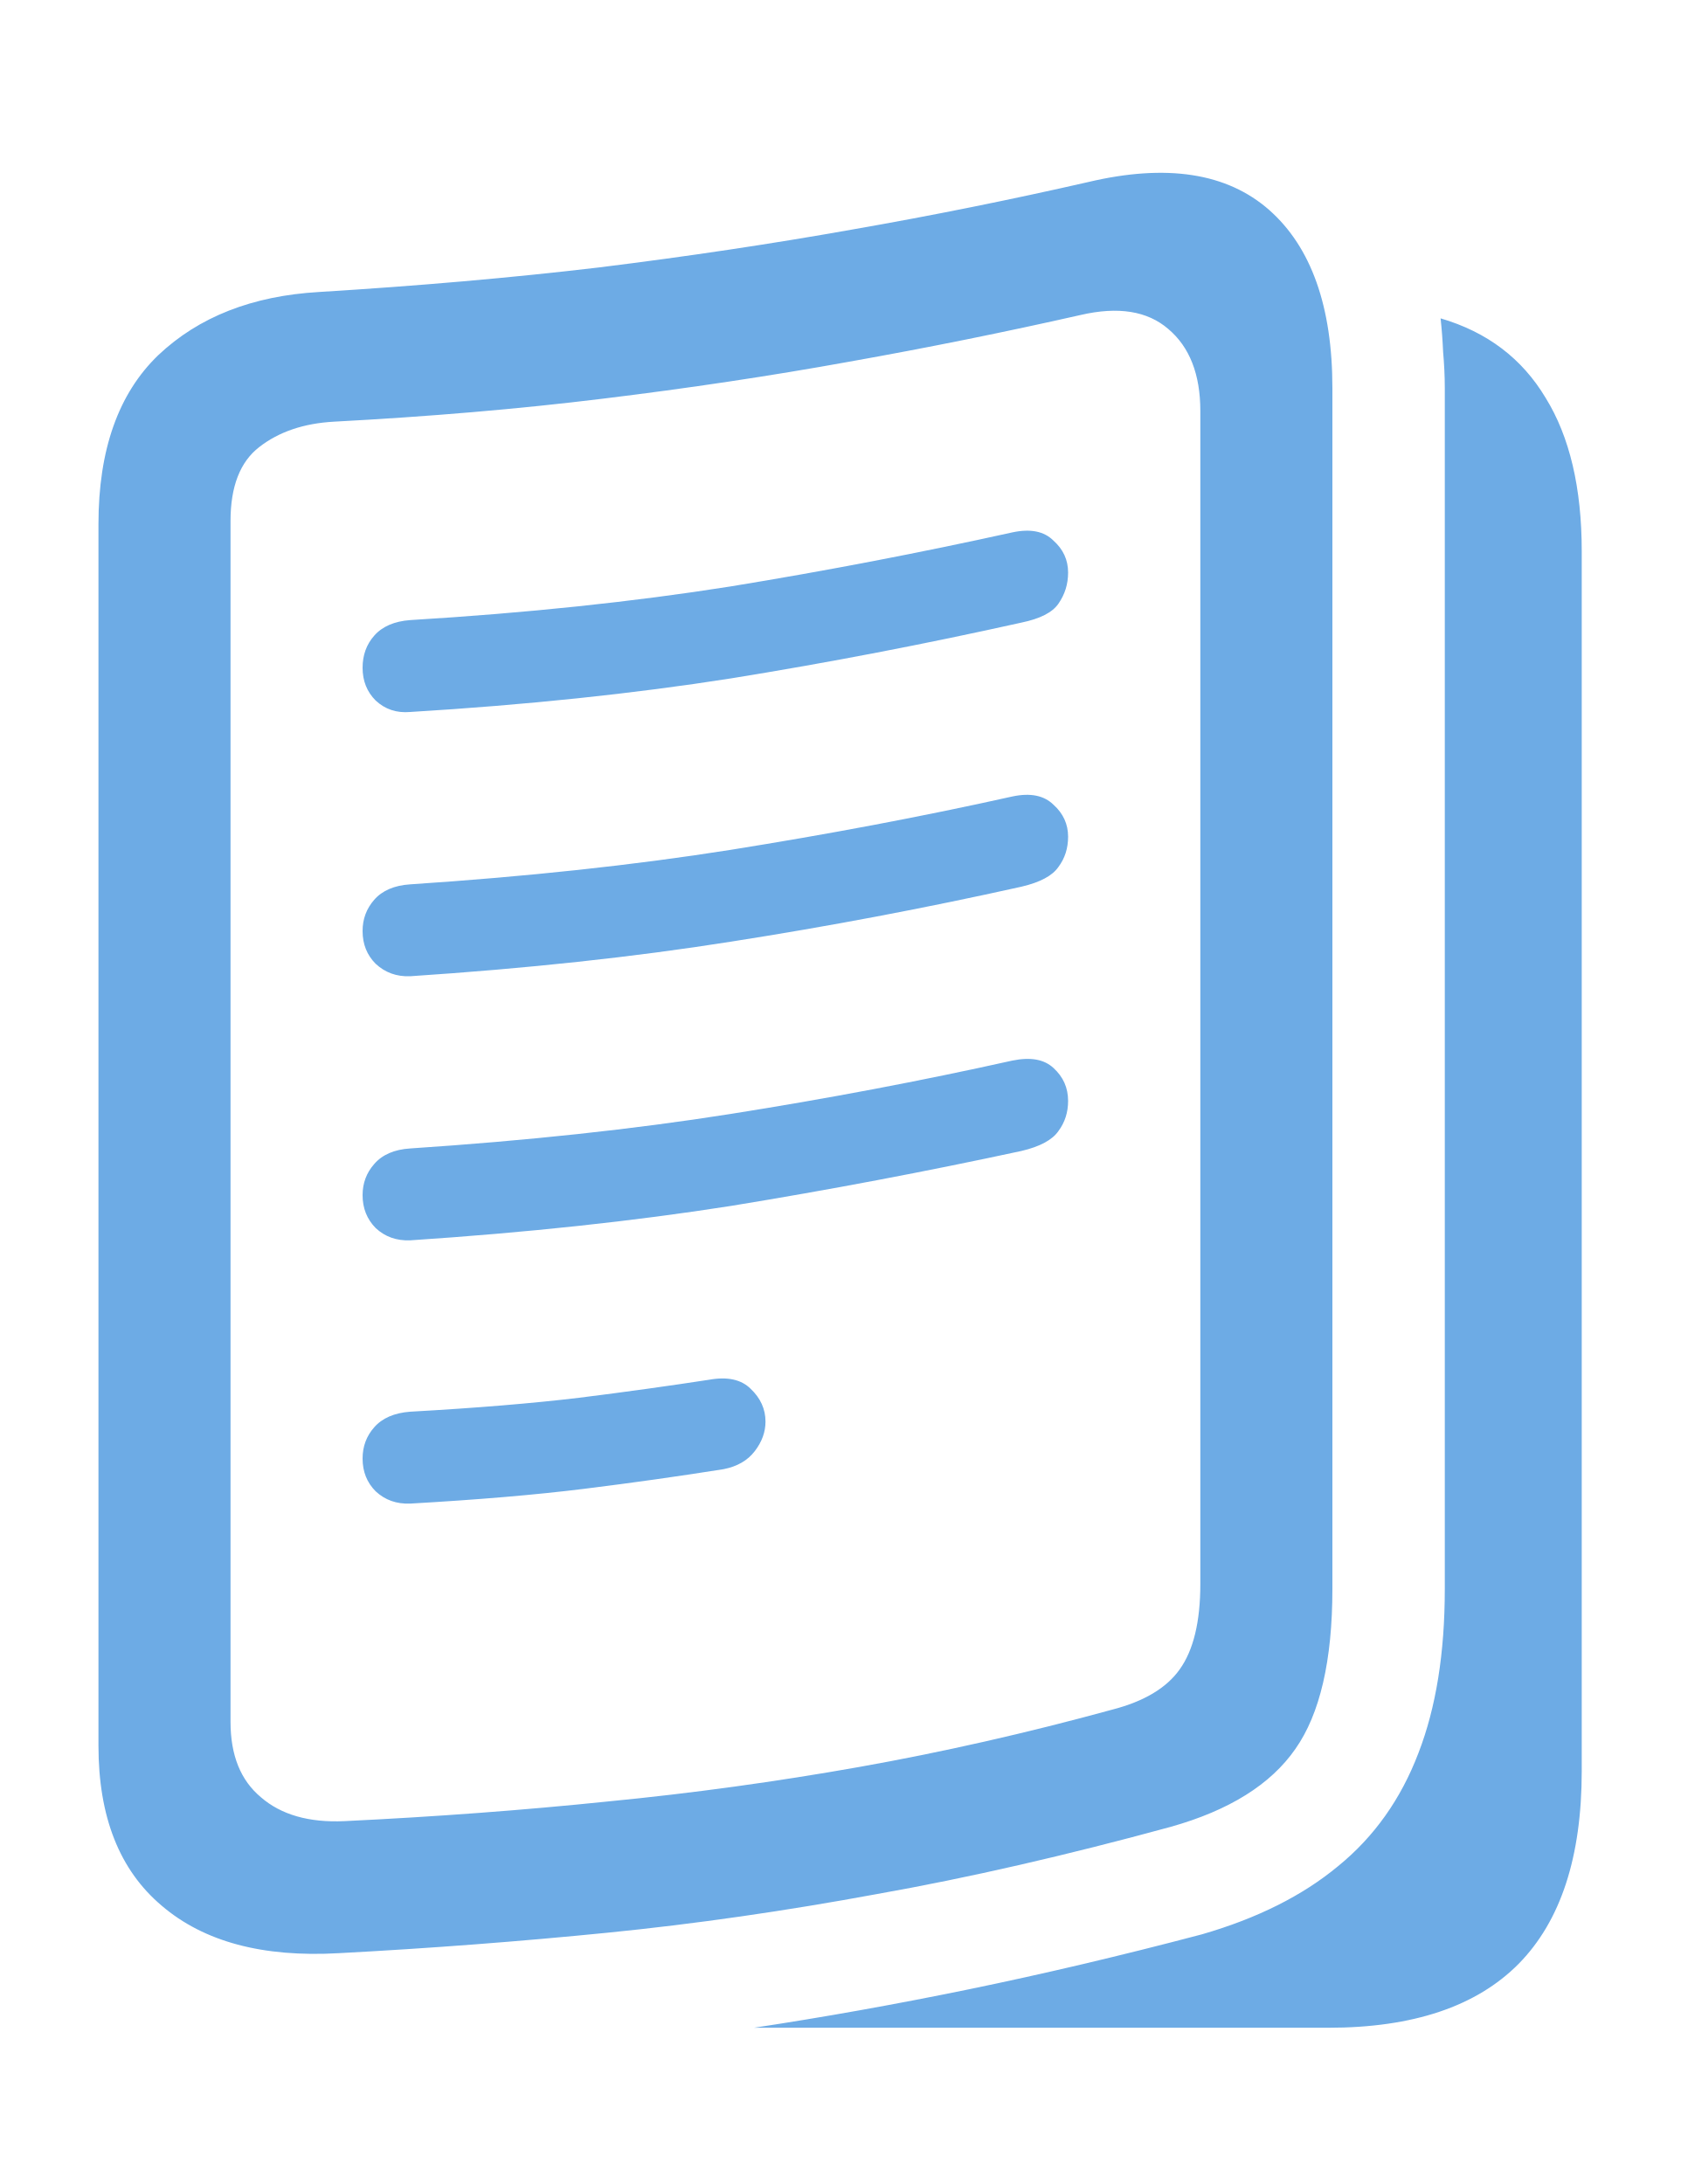
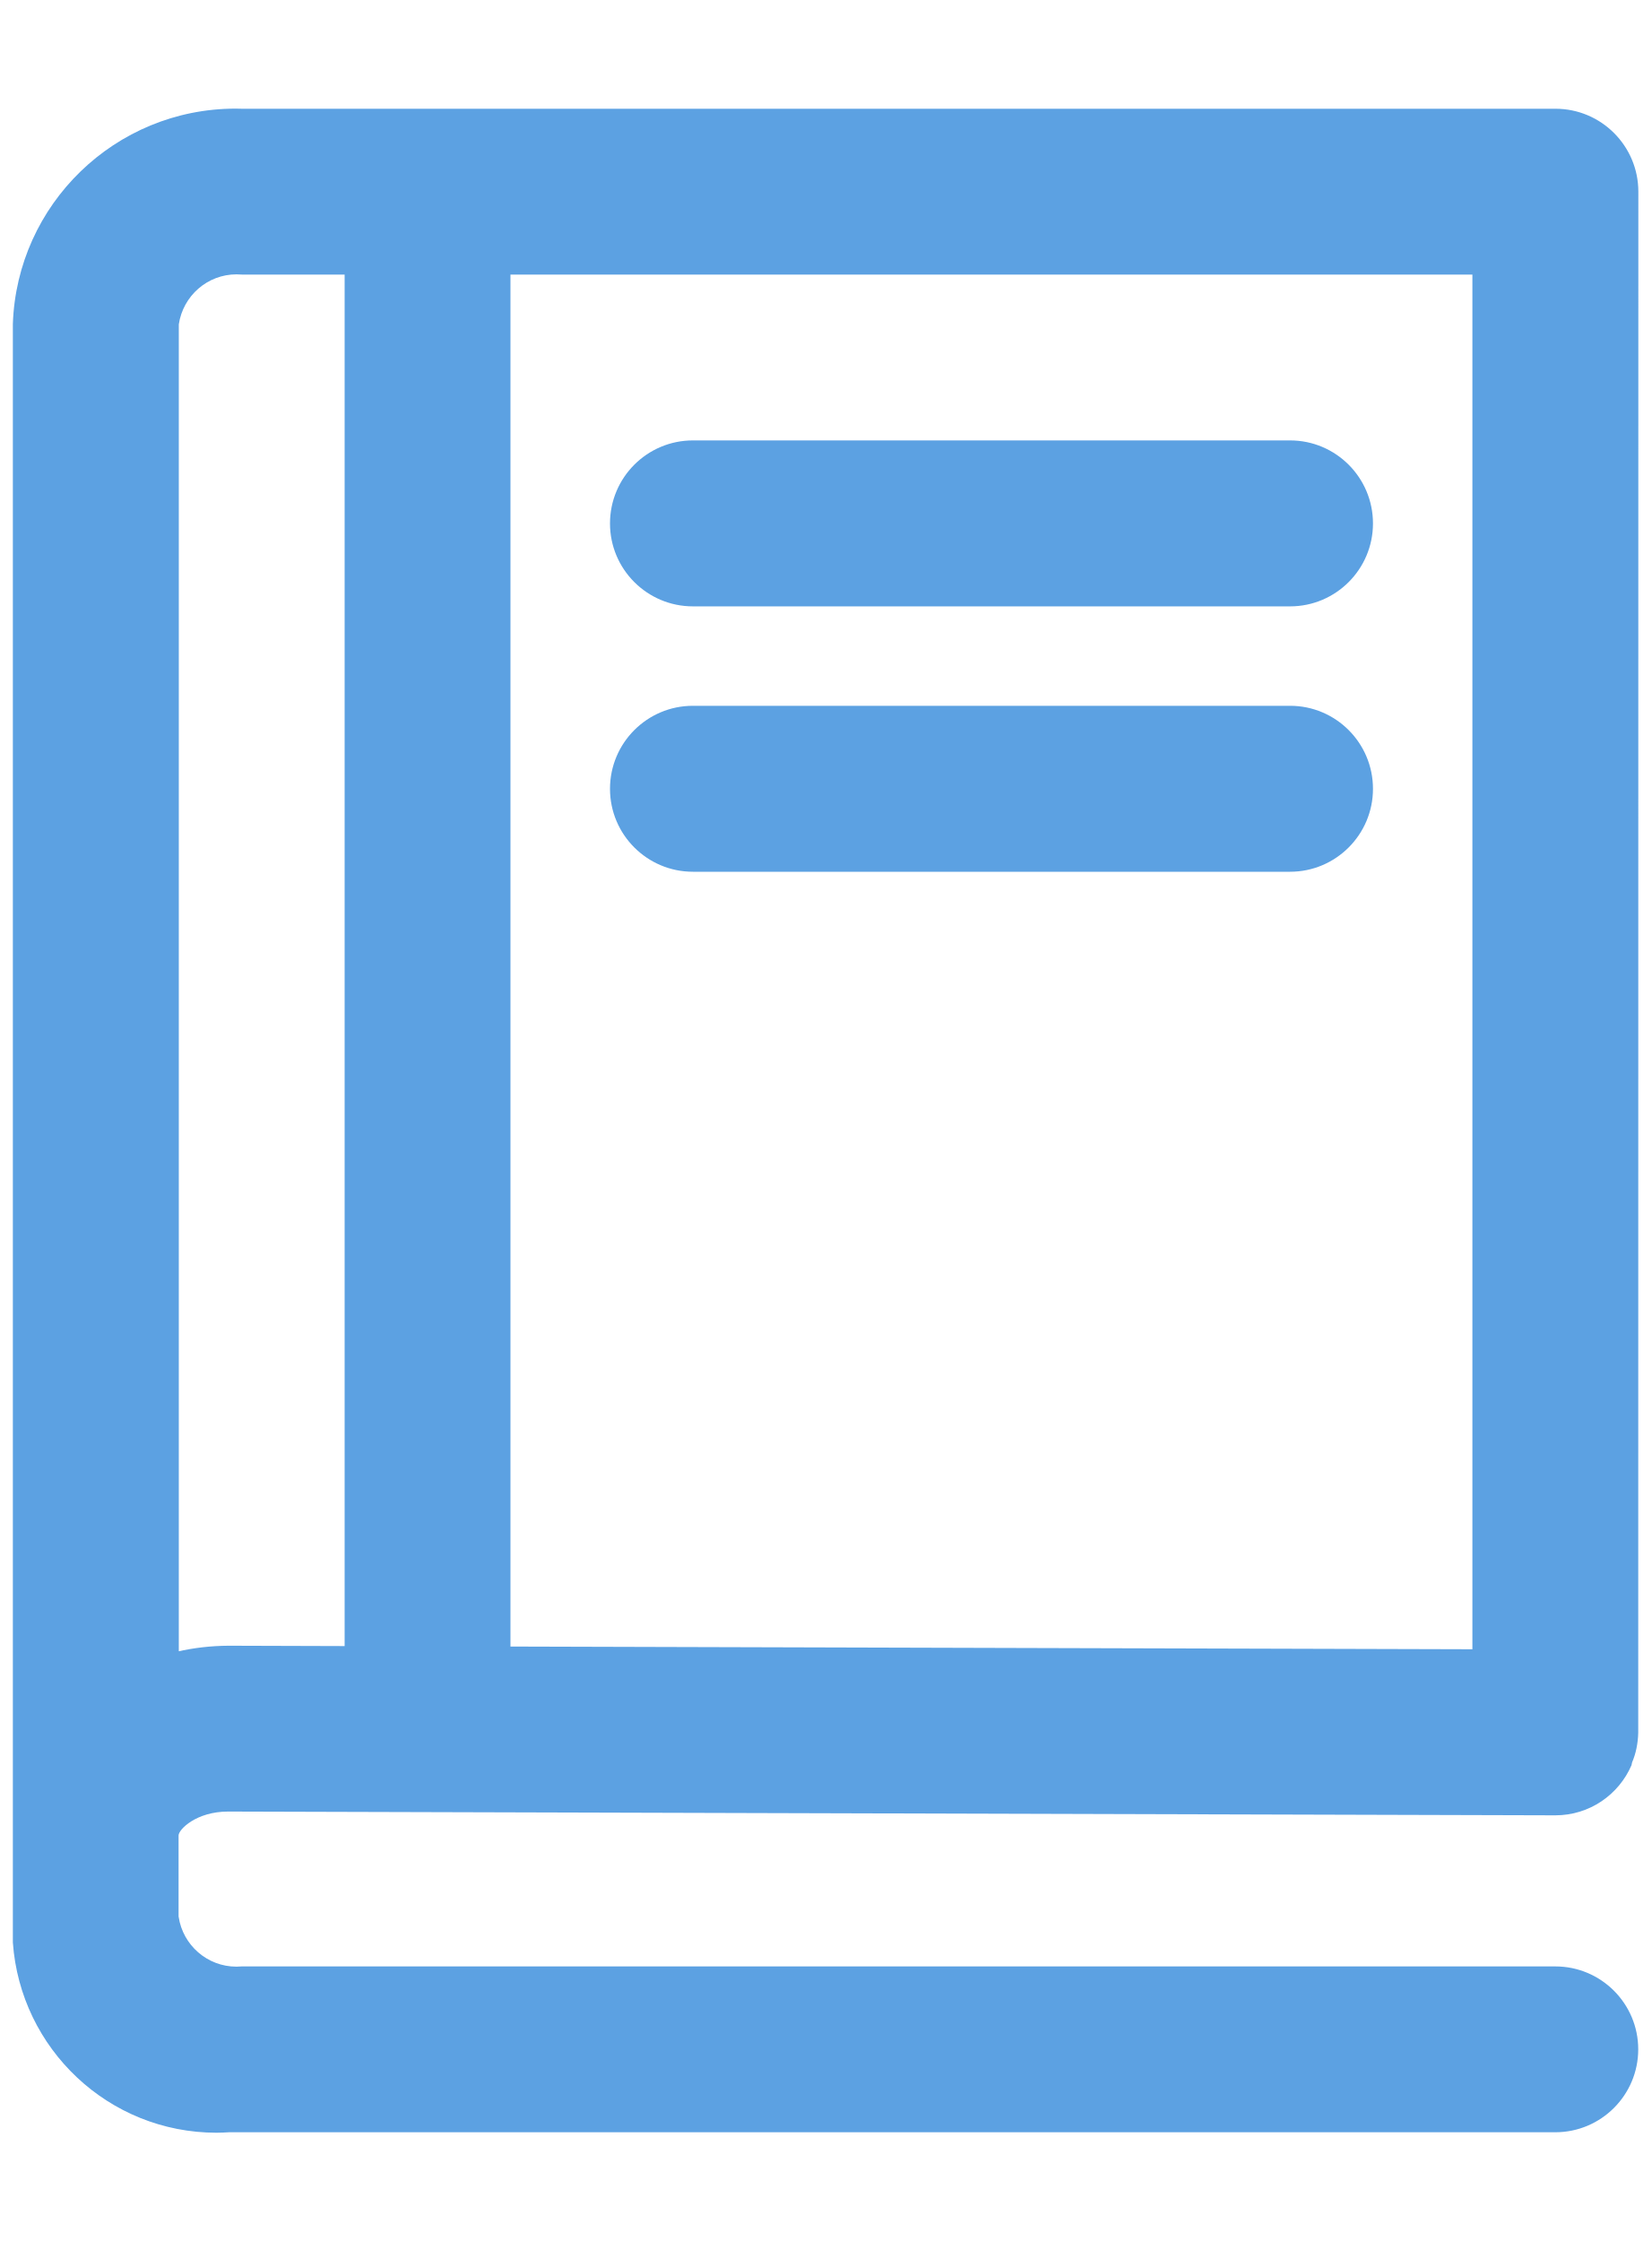
- <svg xmlns="http://www.w3.org/2000/svg" width="10" height="13" viewBox="0 0 10 13" fill="none">
-   <path d="M0.586 10.391V3.12C0.586 2.677 0.705 2.342 0.942 2.114C1.183 1.886 1.502 1.761 1.899 1.738C2.485 1.702 3.04 1.654 3.564 1.592C4.089 1.527 4.59 1.452 5.068 1.367C5.55 1.283 6.019 1.188 6.475 1.084C6.943 0.973 7.303 1.029 7.554 1.25C7.804 1.471 7.93 1.825 7.93 2.31V9.458C7.93 9.884 7.856 10.202 7.71 10.41C7.563 10.622 7.316 10.776 6.968 10.874C6.349 11.043 5.767 11.177 5.22 11.274C4.673 11.375 4.139 11.452 3.618 11.504C3.097 11.556 2.563 11.597 2.017 11.626C1.564 11.652 1.213 11.558 0.962 11.343C0.711 11.131 0.586 10.814 0.586 10.391ZM1.372 10.249C1.372 10.448 1.432 10.597 1.553 10.698C1.673 10.802 1.839 10.85 2.051 10.84C2.591 10.814 3.114 10.775 3.618 10.723C4.123 10.674 4.621 10.605 5.112 10.518C5.607 10.43 6.11 10.316 6.621 10.176C6.81 10.127 6.943 10.047 7.021 9.937C7.103 9.823 7.144 9.653 7.144 9.429V2.446C7.144 2.228 7.08 2.065 6.953 1.958C6.829 1.851 6.655 1.823 6.431 1.875C5.985 1.976 5.526 2.069 5.054 2.153C4.585 2.238 4.097 2.311 3.589 2.373C3.084 2.435 2.55 2.48 1.987 2.51C1.808 2.52 1.66 2.57 1.543 2.661C1.429 2.749 1.372 2.896 1.372 3.101V10.249ZM2.441 4.238C2.36 4.245 2.292 4.222 2.236 4.17C2.184 4.118 2.158 4.053 2.158 3.975C2.158 3.9 2.181 3.836 2.227 3.784C2.275 3.729 2.347 3.698 2.441 3.691C3.135 3.649 3.77 3.582 4.346 3.491C4.922 3.397 5.482 3.289 6.025 3.169C6.133 3.146 6.214 3.162 6.27 3.218C6.328 3.27 6.357 3.333 6.357 3.408C6.357 3.477 6.338 3.538 6.299 3.594C6.263 3.646 6.19 3.683 6.079 3.706C5.509 3.833 4.933 3.944 4.351 4.038C3.771 4.129 3.135 4.196 2.441 4.238ZM2.441 5.811C2.36 5.814 2.292 5.789 2.236 5.737C2.184 5.685 2.158 5.62 2.158 5.542C2.158 5.47 2.181 5.409 2.227 5.356C2.275 5.301 2.347 5.27 2.441 5.264C3.135 5.218 3.77 5.15 4.346 5.059C4.922 4.967 5.482 4.862 6.025 4.741C6.133 4.718 6.214 4.735 6.27 4.79C6.328 4.842 6.357 4.906 6.357 4.98C6.357 5.049 6.338 5.109 6.299 5.161C6.263 5.213 6.19 5.252 6.079 5.278C5.509 5.405 4.933 5.514 4.351 5.605C3.771 5.697 3.135 5.765 2.441 5.811ZM2.441 7.383C2.36 7.386 2.292 7.362 2.236 7.31C2.184 7.257 2.158 7.192 2.158 7.114C2.158 7.043 2.181 6.981 2.227 6.929C2.275 6.873 2.347 6.842 2.441 6.836C3.135 6.79 3.77 6.722 4.346 6.631C4.922 6.54 5.482 6.434 6.025 6.313C6.133 6.291 6.214 6.305 6.27 6.357C6.328 6.41 6.357 6.475 6.357 6.553C6.357 6.621 6.338 6.681 6.299 6.733C6.263 6.785 6.19 6.825 6.079 6.851C5.509 6.974 4.933 7.083 4.351 7.178C3.771 7.269 3.135 7.337 2.441 7.383ZM2.441 8.95C2.36 8.953 2.292 8.929 2.236 8.877C2.184 8.825 2.158 8.76 2.158 8.682C2.158 8.61 2.181 8.548 2.227 8.496C2.275 8.441 2.347 8.41 2.441 8.403C2.835 8.381 3.171 8.353 3.447 8.32C3.727 8.285 3.984 8.249 4.219 8.213C4.329 8.193 4.412 8.211 4.468 8.267C4.526 8.322 4.556 8.387 4.556 8.462C4.556 8.524 4.535 8.582 4.492 8.638C4.45 8.693 4.388 8.729 4.307 8.745C4.043 8.787 3.766 8.826 3.477 8.862C3.187 8.898 2.842 8.927 2.441 8.95ZM4.487 12.07C4.897 12.008 5.324 11.932 5.767 11.841C6.209 11.75 6.672 11.641 7.153 11.514C7.482 11.419 7.752 11.284 7.964 11.108C8.179 10.933 8.338 10.708 8.442 10.435C8.547 10.164 8.599 9.839 8.599 9.458V2.31C8.599 2.235 8.595 2.163 8.589 2.095C8.586 2.026 8.581 1.96 8.574 1.895C8.851 1.976 9.059 2.134 9.199 2.368C9.342 2.599 9.414 2.904 9.414 3.281V10.542C9.414 11.053 9.289 11.435 9.038 11.69C8.787 11.943 8.41 12.07 7.905 12.07H4.487Z" fill="#6DABE5" />
+ <svg xmlns="http://www.w3.org/2000/svg" width="14" height="19" viewBox="0 0 14 19" fill="none">
+   <path d="M13.891 1.625C13.891 1.237 13.576 0.922 13.188 0.922H2.05C2.034 0.921 2.016 0.921 1.998 0.921C0.976 0.921 0.143 1.733 0.109 2.747V2.75V16.469C0.173 17.372 0.922 18.082 1.836 18.082C1.872 18.082 1.907 18.08 1.942 18.078H1.937H13.187C13.575 18.078 13.89 17.763 13.89 17.375C13.89 16.987 13.575 16.672 13.187 16.672H2.049C2.036 16.673 2.021 16.674 2.005 16.674C1.757 16.674 1.551 16.491 1.515 16.253L1.514 16.25V15.562C1.514 15.511 1.664 15.359 1.934 15.359L13.186 15.391H13.187C13.477 15.391 13.725 15.216 13.833 14.966L13.834 14.961L13.838 14.942C13.87 14.868 13.888 14.781 13.89 14.691V14.69V14.689V14.688L13.891 1.625ZM12.484 13.983L4.328 13.96V2.328H12.484V13.983ZM1.516 14V2.75C1.552 2.509 1.758 2.326 2.006 2.326C2.021 2.326 2.037 2.327 2.052 2.328H2.05H2.922V13.956L1.938 13.953C1.787 13.954 1.642 13.971 1.502 14.003L1.516 14ZM5.875 5.141H10.938C11.326 5.141 11.641 4.826 11.641 4.438C11.641 4.049 11.326 3.734 10.938 3.734H5.875C5.487 3.734 5.172 4.049 5.172 4.438C5.172 4.826 5.487 5.141 5.875 5.141ZM10.938 5.984H5.875C5.487 5.984 5.172 6.299 5.172 6.688C5.172 7.076 5.487 7.391 5.875 7.391H10.938C11.326 7.391 11.641 7.076 11.641 6.688C11.641 6.299 11.326 5.984 10.938 5.984Z" fill="#5CA1E2" />
</svg>
